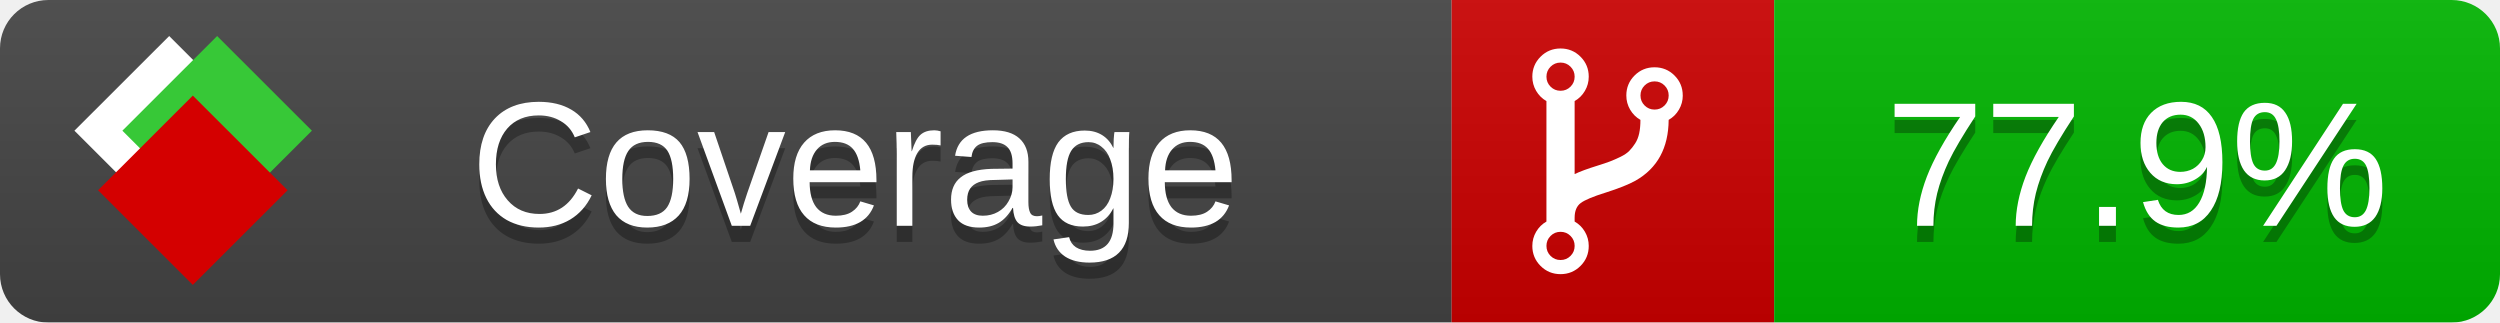
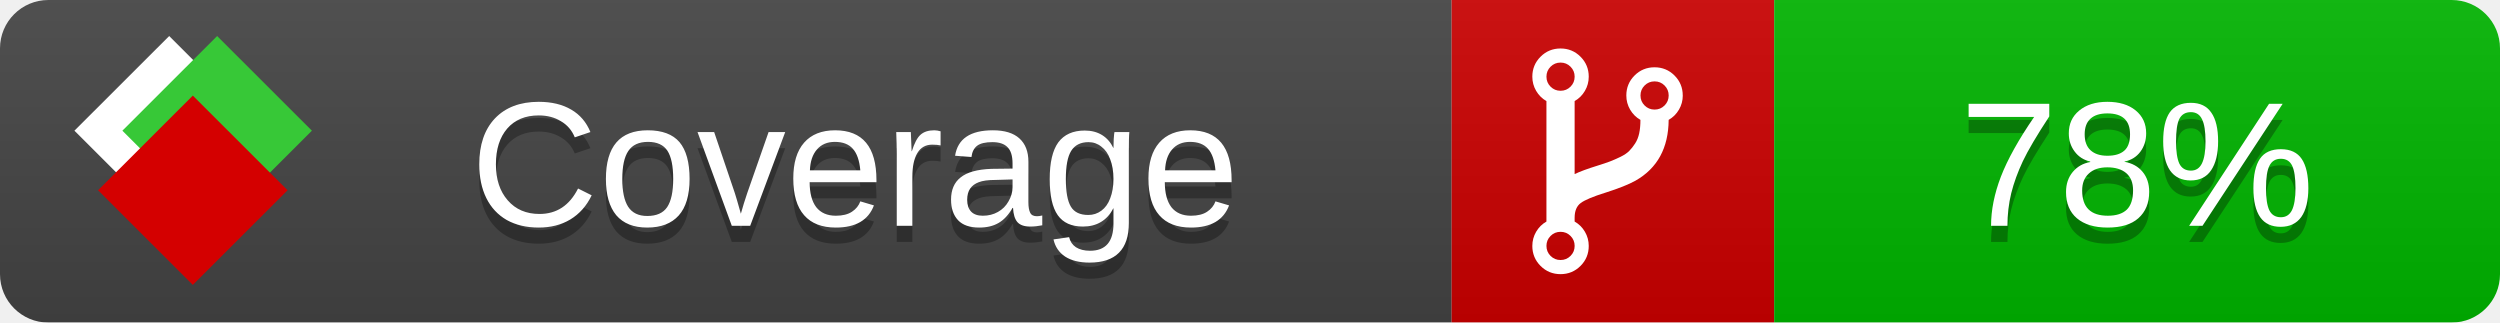
<svg xmlns="http://www.w3.org/2000/svg" xmlns:xlink="http://www.w3.org/1999/xlink" width="155" height="20">
  <style type="text/css">
          
            @keyframes fade1 {
                0% { visibility: visible; opacity: 1; }
               23% { visibility: visible; opacity: 1; }
               25% { visibility: hidden; opacity: 0; }
               48% { visibility: hidden; opacity: 0; }
               50% { visibility: hidden; opacity: 0; }
               73% { visibility: hidden; opacity: 0; }
               75% { visibility: hidden; opacity: 0; }
               98% { visibility: hidden; opacity: 0; }
              100% { visibility: visible; opacity: 1; }
            }
            @keyframes fade2 {
                0% { visibility: hidden; opacity: 0; }
               23% { visibility: hidden; opacity: 0; }
               25% { visibility: visible; opacity: 1; }
               48% { visibility: visible; opacity: 1; }
               50% { visibility: hidden; opacity: 0; }
               73% { visibility: hidden; opacity: 0; }
               75% { visibility: hidden; opacity: 0; }
               98% { visibility: hidden; opacity: 0; }
              100% { visibility: hidden; opacity: 0; }
            }
            @keyframes fade3 {
                0% { visibility: hidden; opacity: 0; }
               23% { visibility: hidden; opacity: 0; }
               25% { visibility: hidden; opacity: 0; }
               48% { visibility: hidden; opacity: 0; }
               50% { visibility: visible; opacity: 1; }
               73% { visibility: visible; opacity: 1; }
               75% { visibility: hidden; opacity: 0; }
               98% { visibility: hidden; opacity: 0; }
              100% { visibility: hidden; opacity: 0; }
            }
            @keyframes fade4 {
                0% { visibility: hidden; opacity: 0; }
               23% { visibility: hidden; opacity: 0; }
               25% { visibility: hidden; opacity: 0; }
               48% { visibility: hidden; opacity: 0; }
               50% { visibility: hidden; opacity: 0; }
               73% { visibility: hidden; opacity: 0; }
               75% { visibility: visible; opacity: 1; }
               98% { visibility: visible; opacity: 1; }
              100% { visibility: hidden; opacity: 0; }
            }
            .linecoverage {
                animation-duration: 15s;
                animation-name: fade1;
                animation-iteration-count: infinite;
            }
            .branchcoverage {
                animation-duration: 15s;
                animation-name: fade2;
                animation-iteration-count: infinite;
            }
            .methodcoverage {
                animation-duration: 15s;
                animation-name: fade3;
                animation-iteration-count: infinite;
            }
            .fullmethodcoverage {
                animation-duration: 15s;
                animation-name: fade4;
                animation-iteration-count: infinite;
            }
          
    </style>
  <defs>
    <linearGradient id="gradient" x2="0" y2="100%">
      <stop offset="0" stop-color="#bbb" stop-opacity=".1" />
      <stop offset="1" stop-opacity=".1" />
    </linearGradient>
    <linearGradient id="c">
      <stop offset="0" stop-color="#d40000" />
      <stop offset="1" stop-color="#ff2a2a" />
    </linearGradient>
    <linearGradient id="a">
      <stop offset="0" stop-color="#e0e0de" />
      <stop offset="1" stop-color="#fff" />
    </linearGradient>
    <linearGradient id="b">
      <stop offset="0" stop-color="#37c837" />
      <stop offset="1" stop-color="#217821" />
    </linearGradient>
    <linearGradient xlink:href="#a" id="e" x1="106.44" x2="69.96" y1="-11.96" y2="-46.84" gradientTransform="matrix(-.8426 -.00045 -.00045 -.8426 -94.27 -75.82)" gradientUnits="userSpaceOnUse" />
    <linearGradient xlink:href="#b" id="f" x1="56.19" x2="77.97" y1="-23.45" y2="10.62" gradientTransform="matrix(.8426 .00045 .00045 .8426 94.27 75.82)" gradientUnits="userSpaceOnUse" />
    <linearGradient xlink:href="#c" id="g" x1="79.98" x2="132.9" y1="10.79" y2="10.79" gradientTransform="matrix(.8426 .00045 .00045 .8426 94.27 75.82)" gradientUnits="userSpaceOnUse" />
    <mask id="mask">
      <rect width="155" height="20" rx="3" fill="#fff" />
    </mask>
    <g id="icon" transform="matrix(.04486 0 0 .04481 -.48 -.63)">
      <rect width="52.92" height="52.92" x="-109.72" y="-27.13" fill="url(#e)" transform="rotate(-135)" />
      <rect width="52.92" height="52.92" x="70.19" y="-39.18" fill="url(#f)" transform="rotate(45)" />
      <rect width="52.92" height="52.92" x="80.05" y="-15.74" fill="url(#g)" transform="rotate(45)" />
    </g>
  </defs>
  <g mask="url(#mask)">
    <rect x="0" y="0" width="90" height="20" fill="#444" />
    <rect x="90" y="0" width="20" height="20" fill="#c00" />
    <rect x="110" y="0" width="45" height="20" fill="#00B600" />
    <rect x="0" y="0" width="155" height="20" fill="url(#gradient)" />
  </g>
  <g>
    <path class="" fill="#fff" d="m 97.628,15.247 q 0,-0.364 -0.255,-0.619 -0.255,-0.255 -0.619,-0.255 -0.364,0 -0.619,0.255 -0.255,0.255 -0.255,0.619 0,0.364 0.255,0.619 0.255,0.255 0.619,0.255 0.364,0 0.619,-0.255 0.255,-0.255 0.255,-0.619 z m 0,-10.493 q 0,-0.364 -0.255,-0.619 -0.255,-0.255 -0.619,-0.255 -0.364,0 -0.619,0.255 -0.255,0.255 -0.255,0.619 0,0.364 0.255,0.619 0.255,0.255 0.619,0.255 0.364,0 0.619,-0.255 0.255,-0.255 0.255,-0.619 z m 5.83,1.166 q 0,-0.364 -0.255,-0.619 -0.255,-0.255 -0.619,-0.255 -0.364,0 -0.619,0.255 -0.255,0.255 -0.255,0.619 0,0.364 0.255,0.619 0.255,0.255 0.619,0.255 0.364,0 0.619,-0.255 0.255,-0.255 0.255,-0.619 z m 0.874,0 q 0,0.474 -0.237,0.879 -0.237,0.405 -0.638,0.633 -0.018,2.614 -2.059,3.771 -0.619,0.346 -1.849,0.738 -1.166,0.364 -1.544,0.647 -0.378,0.282 -0.378,0.911 l 0,0.237 q 0.401,0.228 0.638,0.633 0.237,0.405 0.237,0.879 0,0.729 -0.51,1.239 -0.51,0.51 -1.239,0.51 -0.729,0 -1.239,-0.51 -0.51,-0.51 -0.51,-1.239 0,-0.474 0.237,-0.879 0.237,-0.405 0.638,-0.633 l 0,-7.469 q -0.401,-0.228 -0.638,-0.633 -0.237,-0.405 -0.237,-0.879 0,-0.729 0.51,-1.239 0.51,-0.51 1.239,-0.51 0.729,0 1.239,0.51 0.51,0.51 0.51,1.239 0,0.474 -0.237,0.879 -0.237,0.405 -0.638,0.633 l 0,4.527 q 0.492,-0.237 1.403,-0.519 0.501,-0.155 0.797,-0.269 0.296,-0.114 0.642,-0.282 0.346,-0.169 0.537,-0.36 0.191,-0.191 0.369,-0.465 0.178,-0.273 0.255,-0.633 0.077,-0.36 0.077,-0.833 -0.401,-0.228 -0.638,-0.633 -0.237,-0.405 -0.237,-0.879 0,-0.729 0.51,-1.239 0.51,-0.51 1.239,-0.51 0.729,0 1.239,0.51 0.51,0.51 0.51,1.239 z" />
  </g>
  <g fill="#fff" text-anchor="middle" font-family="Verdana,Arial,Geneva,sans-serif" font-size="11">
    <a xlink:href="https://github.com/danielpalme/ReportGenerator" target="_top">
      <use xlink:href="#icon" transform="translate(3,1) scale(3.5)" />
    </a>
    <text x="53" y="15" fill="#010101" fill-opacity=".3">Coverage</text>
    <text x="53" y="14" fill="#fff">Coverage</text>
-     <text class="" x="132.5" y="15" fill="#010101" fill-opacity=".3">77.9%</text>
-     <text class="" x="132.5" y="14">77.9%</text>
+     <text class="" x="132.5" y="15" fill="#010101" fill-opacity=".3">78%</text>
+     <text class="" x="132.5" y="14">78%</text>
  </g>
  <g>
    <rect class="" x="90" y="0" width="65" height="20" fill-opacity="0" />
  </g>
</svg>
